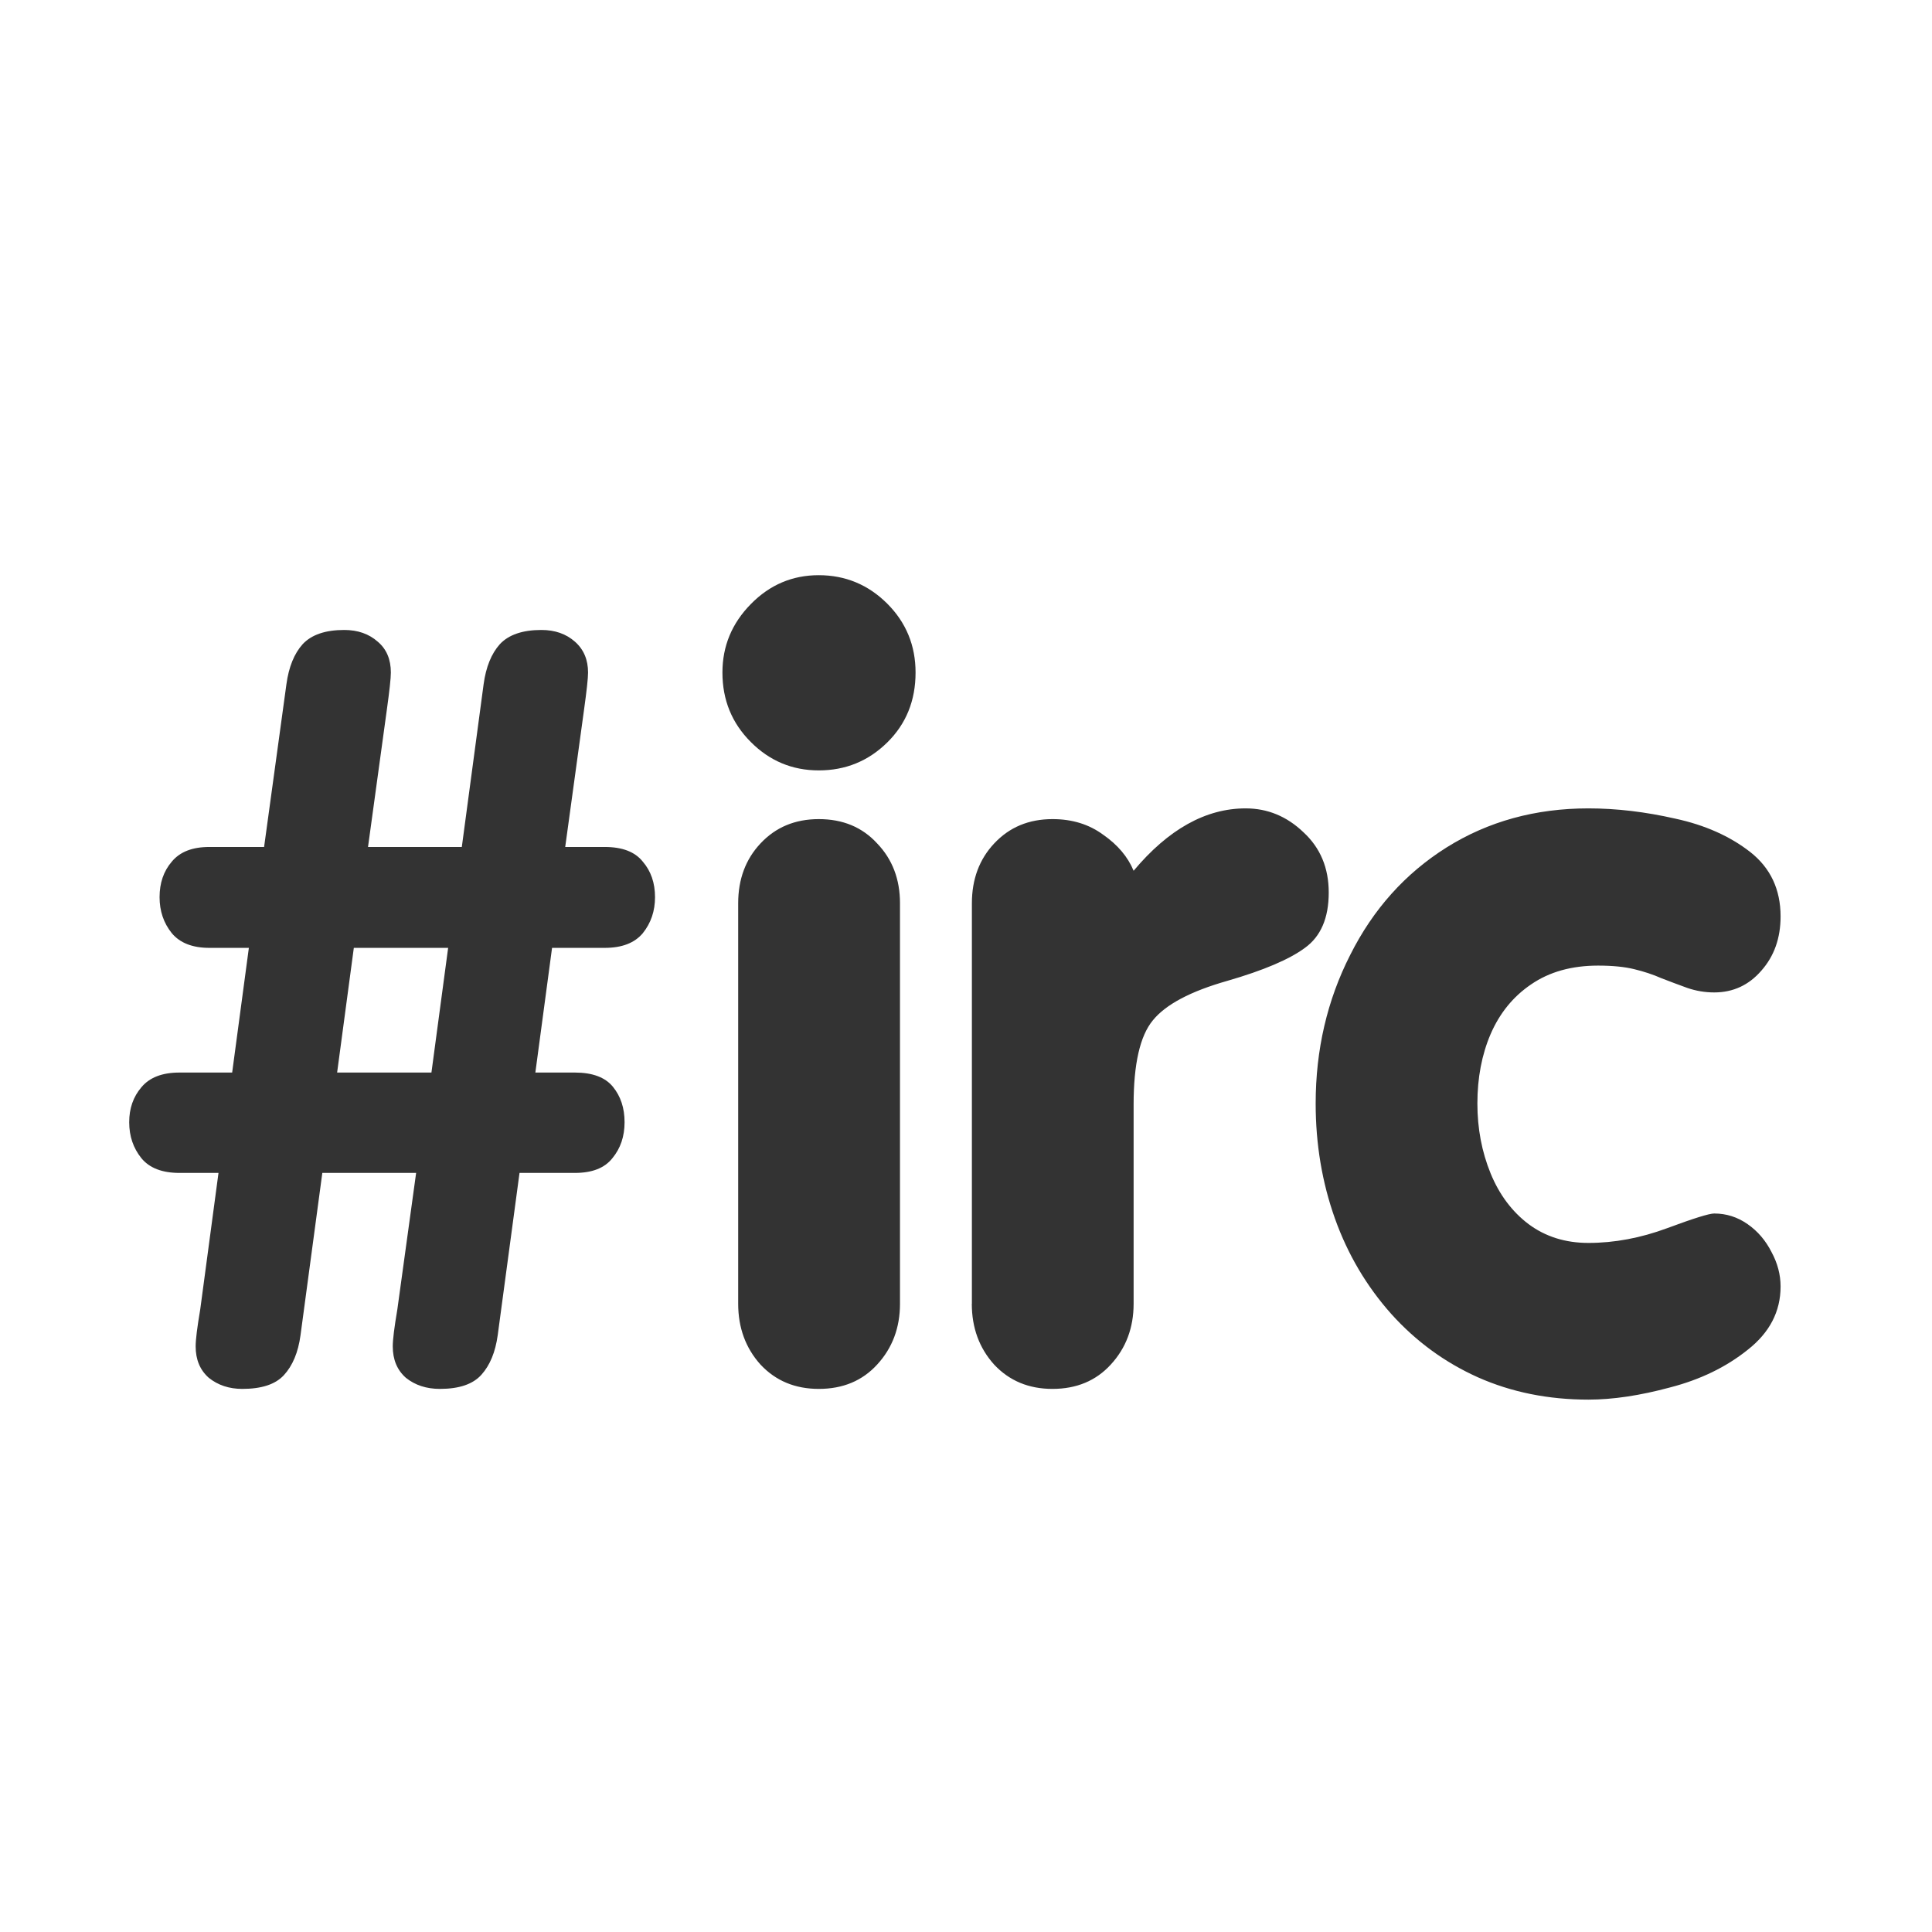
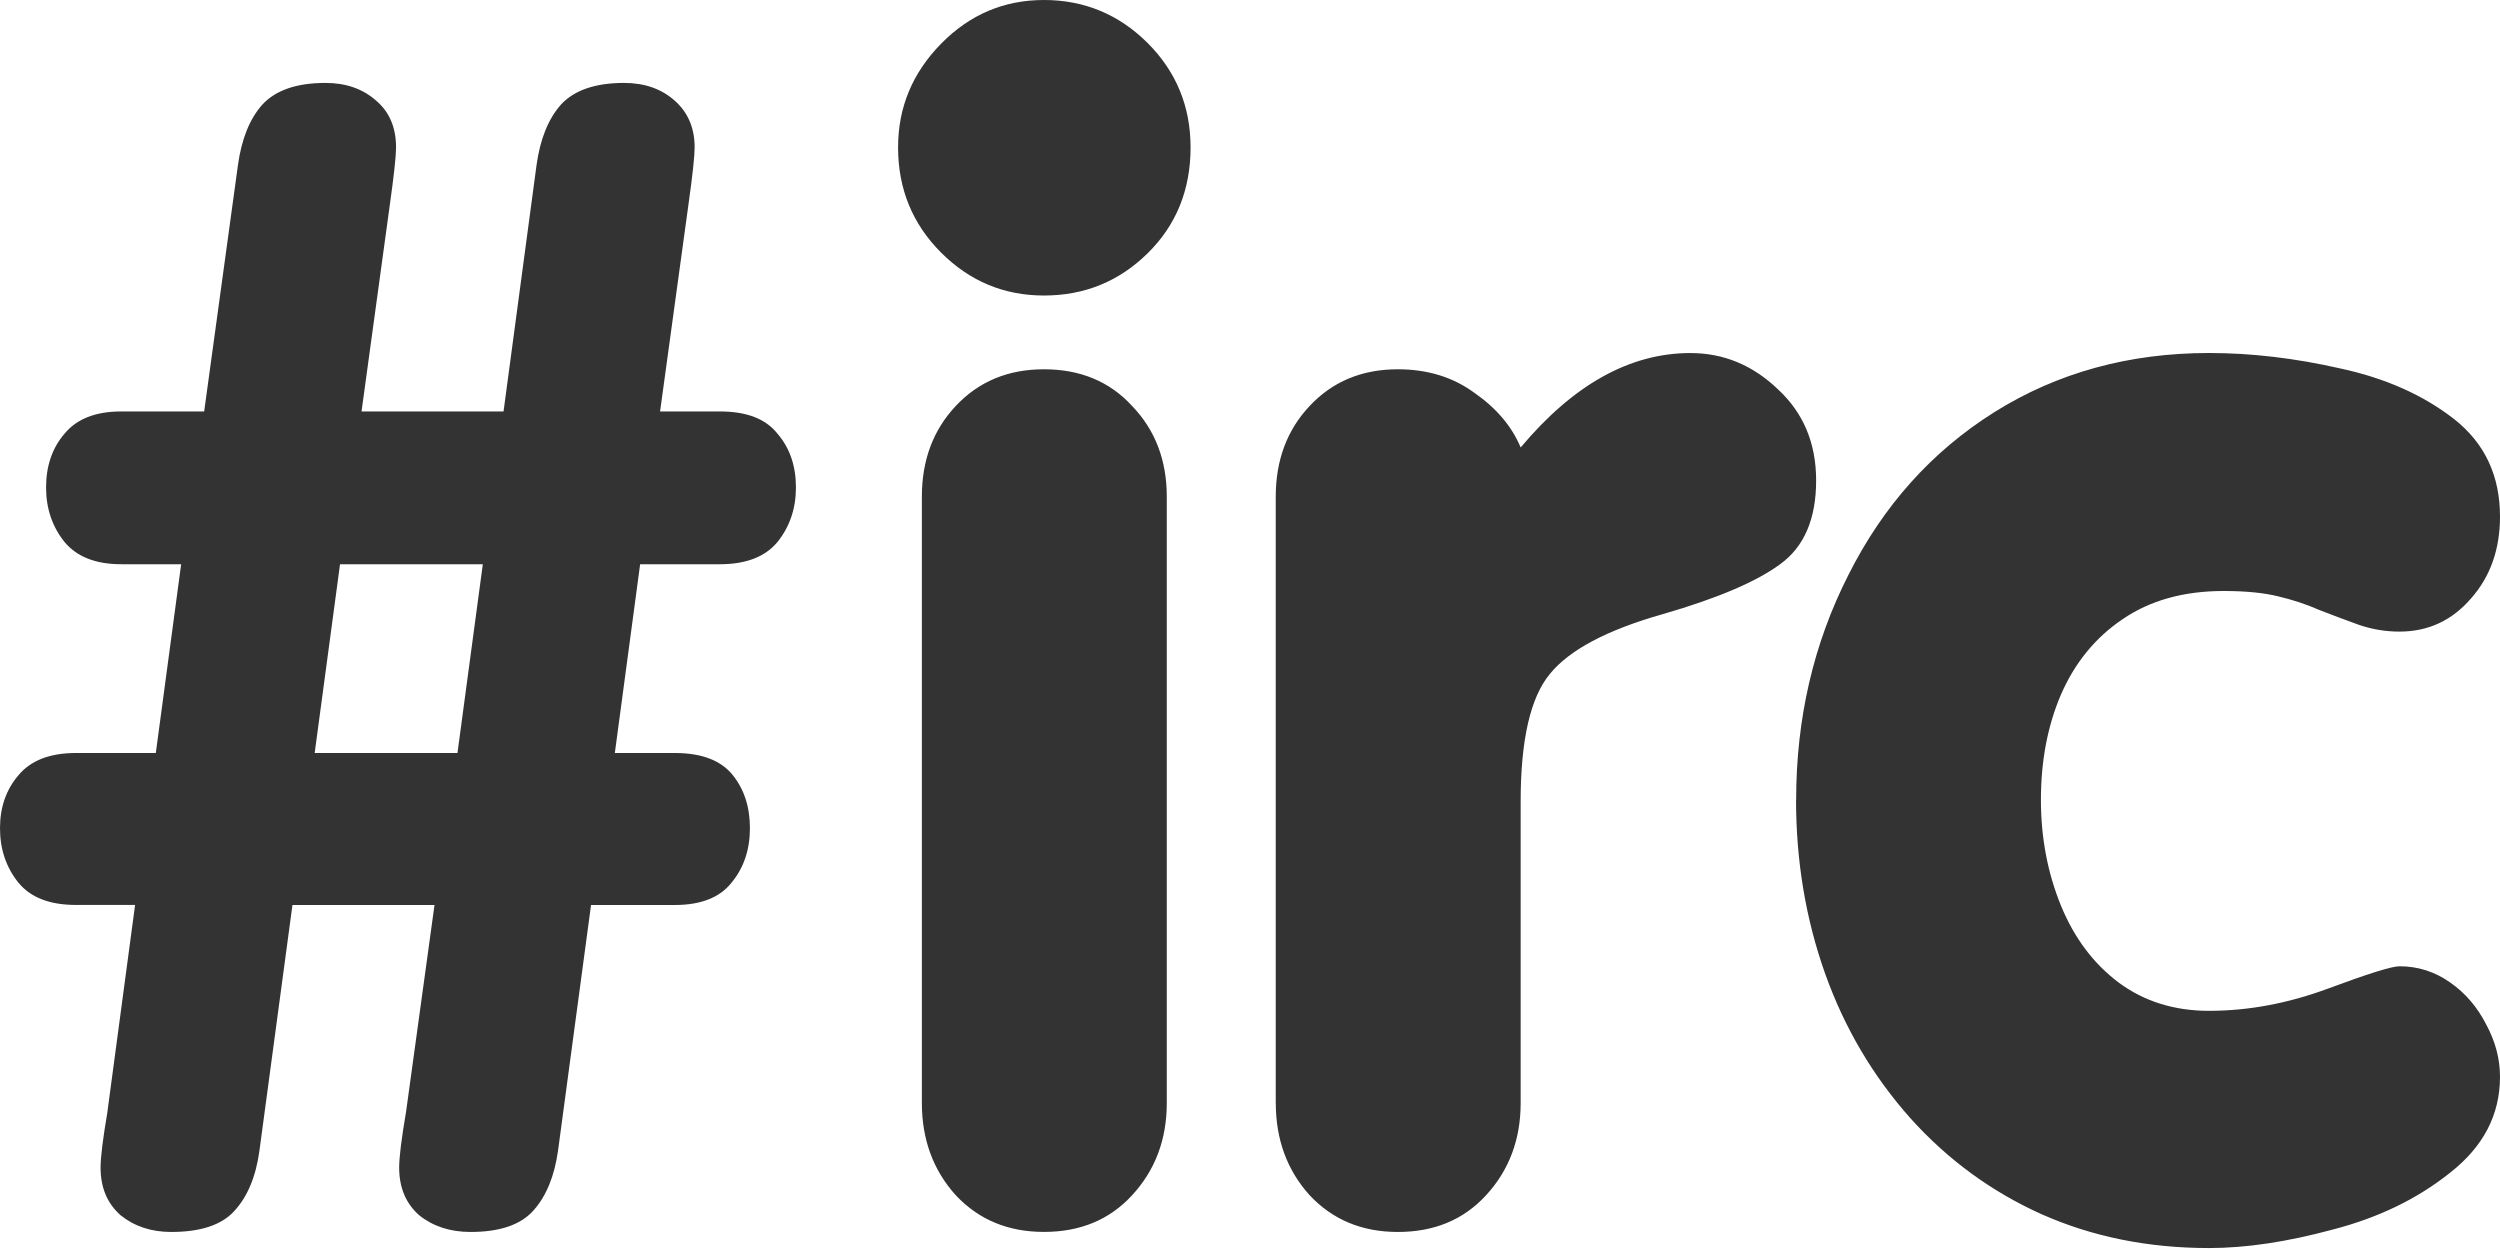
- <svg xmlns="http://www.w3.org/2000/svg" id="svg1" viewBox="0 0 60 60" version="1.0" y="0" x="0">
-   <path id="path832" style="stroke-width:1pt;fill:#333333" transform="matrix(2.6872 -1.389e-16 1.389e-16 2.6872 8.7902 -72.349)" d="m11.934 39.677c0-0.621 0.133-1.194 0.399-1.717 0.265-0.528 0.636-0.942 1.113-1.242 0.48-0.301 1.027-0.452 1.64-0.452 0.325 0 0.659 0.04 1.002 0.118 0.344 0.074 0.633 0.203 0.868 0.386 0.234 0.184 0.351 0.432 0.351 0.745 0 0.25-0.074 0.459-0.222 0.626-0.145 0.168-0.327 0.252-0.545 0.252-0.106 0-0.209-0.017-0.311-0.052-0.098-0.035-0.197-0.073-0.299-0.112-0.097-0.043-0.203-0.078-0.316-0.105-0.11-0.027-0.248-0.041-0.416-0.041-0.305 0-0.563 0.072-0.774 0.217-0.207 0.14-0.363 0.332-0.468 0.574-0.102 0.238-0.153 0.506-0.153 0.803 0 0.289 0.051 0.558 0.153 0.808 0.101 0.246 0.248 0.442 0.439 0.586 0.195 0.145 0.426 0.217 0.691 0.217 0.301 0 0.604-0.057 0.909-0.17 0.304-0.113 0.486-0.17 0.545-0.17 0.14 0 0.269 0.041 0.386 0.123 0.118 0.082 0.209 0.19 0.276 0.322 0.07 0.129 0.105 0.262 0.105 0.399 0 0.289-0.127 0.533-0.381 0.732-0.25 0.2-0.548 0.344-0.896 0.434-0.348 0.094-0.662 0.141-0.944 0.141-0.464 0-0.89-0.086-1.277-0.258-0.383-0.172-0.717-0.416-1.002-0.733-0.285-0.32-0.502-0.687-0.65-1.101-0.149-0.418-0.223-0.862-0.223-1.33zm-3.973 2.314v-4.629c0-0.277 0.086-0.508 0.258-0.691 0.176-0.188 0.4-0.281 0.674-0.281 0.227 0 0.422 0.06 0.586 0.181 0.168 0.117 0.285 0.256 0.351 0.416 0.402-0.48 0.834-0.721 1.295-0.721 0.253 0 0.476 0.092 0.668 0.276 0.195 0.18 0.292 0.412 0.292 0.697 0 0.293-0.091 0.506-0.275 0.639-0.18 0.133-0.478 0.26-0.896 0.381-0.426 0.121-0.713 0.273-0.862 0.457-0.148 0.179-0.222 0.504-0.222 0.972v2.303c0 0.277-0.088 0.512-0.264 0.703-0.172 0.188-0.397 0.281-0.674 0.281-0.273 0-0.498-0.093-0.674-0.281-0.172-0.191-0.258-0.426-0.258-0.703zm-2.701 0v-4.629c0-0.277 0.086-0.508 0.258-0.691 0.176-0.188 0.4-0.281 0.674-0.281 0.277 0 0.502 0.093 0.674 0.281 0.176 0.183 0.264 0.414 0.264 0.691v4.629c0 0.277-0.088 0.512-0.264 0.703-0.172 0.188-0.397 0.281-0.674 0.281-0.274 0-0.498-0.093-0.674-0.281-0.172-0.191-0.258-0.426-0.258-0.703zm-0.182-7.295c0-0.305 0.109-0.568 0.328-0.791 0.219-0.223 0.48-0.334 0.785-0.334 0.308 0 0.572 0.11 0.791 0.328 0.219 0.219 0.328 0.485 0.328 0.797 0 0.324-0.109 0.594-0.328 0.809-0.219 0.215-0.482 0.322-0.791 0.322-0.305 0-0.567-0.109-0.785-0.328-0.219-0.219-0.328-0.486-0.328-0.803zm-6.035 7.36l0.211-1.577h-0.451c-0.199 0-0.346-0.056-0.44-0.17-0.094-0.117-0.141-0.255-0.141-0.416 0-0.16 0.047-0.294 0.141-0.404 0.094-0.113 0.24-0.17 0.44-0.17h0.609l0.193-1.441h-0.457c-0.195 0-0.34-0.057-0.434-0.17-0.094-0.117-0.141-0.256-0.141-0.416 0-0.164 0.047-0.301 0.141-0.41 0.094-0.114 0.238-0.17 0.434-0.17h0.633l0.258-1.881c0.027-0.199 0.09-0.354 0.188-0.463 0.102-0.109 0.262-0.164 0.48-0.164 0.156 0 0.285 0.045 0.387 0.135 0.102 0.086 0.152 0.205 0.152 0.357 0 0.067-0.016 0.211-0.047 0.434l-0.217 1.582h1.084l0.252-1.881c0.027-0.199 0.09-0.354 0.188-0.463 0.102-0.109 0.262-0.164 0.48-0.164 0.156 0 0.285 0.045 0.387 0.135s0.152 0.209 0.152 0.357c0 0.067-0.016 0.211-0.047 0.434l-0.217 1.582h0.457c0.203 0 0.35 0.056 0.44 0.17 0.094 0.109 0.141 0.246 0.141 0.41 0 0.16-0.047 0.299-0.141 0.416-0.094 0.113-0.24 0.17-0.44 0.17h-0.609l-0.193 1.441h0.457c0.203 0 0.35 0.055 0.439 0.164 0.09 0.11 0.135 0.246 0.135 0.41s-0.047 0.303-0.141 0.416c-0.09 0.114-0.234 0.17-0.434 0.17h-0.639l-0.252 1.875c-0.027 0.196-0.09 0.348-0.188 0.457-0.098 0.11-0.258 0.164-0.48 0.164-0.156 0-0.287-0.043-0.393-0.128-0.102-0.09-0.152-0.211-0.152-0.364 0-0.078 0.018-0.22 0.053-0.427l0.217-1.577h-1.084l-0.252 1.875c-0.027 0.2-0.092 0.354-0.193 0.463-0.098 0.106-0.258 0.158-0.48 0.158-0.152 0-0.281-0.043-0.387-0.128-0.102-0.09-0.152-0.211-0.152-0.364 0-0.078 0.018-0.22 0.053-0.427zm2.672-2.737l0.193-1.441h-1.09l-0.193 1.441h1.09z" />
+ <svg xmlns="http://www.w3.org/2000/svg" id="svg1" viewBox="0 0 51.282 25.604" version="1.0" y="0" x="0" width="51.282" height="25.604">
+   <defs id="defs1" />
+   <path id="path832" style="fill:#333333;stroke-width:2.687pt" d="m 36.844,16.408 c 0,-1.669 0.357,-3.209 1.072,-4.614 0.712,-1.419 1.709,-2.531 2.991,-3.338 1.29,-0.809 2.76,-1.215 4.407,-1.215 0.873,0 1.771,0.107 2.693,0.317 0.924,0.199 1.701,0.546 2.332,1.037 0.629,0.494 0.943,1.161 0.943,2.002 0,0.672 -0.199,1.233 -0.597,1.682 -0.39,0.451 -0.879,0.677 -1.465,0.677 -0.285,0 -0.562,-0.046 -0.836,-0.14 -0.263,-0.094 -0.529,-0.196 -0.803,-0.301 -0.261,-0.116 -0.546,-0.21 -0.849,-0.282 -0.296,-0.073 -0.666,-0.11 -1.118,-0.11 -0.82,0 -1.513,0.193 -2.08,0.583 -0.556,0.376 -0.975,0.892 -1.258,1.542 -0.274,0.64 -0.411,1.36 -0.411,2.158 0,0.777 0.137,1.499 0.411,2.171 0.271,0.661 0.666,1.188 1.18,1.575 0.524,0.39 1.145,0.583 1.857,0.583 0.809,0 1.623,-0.153 2.443,-0.457 0.817,-0.304 1.306,-0.457 1.465,-0.457 0.376,0 0.723,0.11 1.037,0.331 0.317,0.22 0.562,0.511 0.742,0.865 0.188,0.347 0.282,0.704 0.282,1.072 0,0.777 -0.341,1.432 -1.024,1.967 -0.672,0.537 -1.473,0.924 -2.408,1.166 -0.935,0.253 -1.779,0.379 -2.537,0.379 -1.247,0 -2.392,-0.231 -3.432,-0.693 -1.029,-0.462 -1.927,-1.118 -2.693,-1.97 -0.766,-0.86 -1.349,-1.846 -1.747,-2.959 -0.4,-1.123 -0.599,-2.316 -0.599,-3.574 z M 26.169,22.626 V 10.187 c 0,-0.744 0.231,-1.365 0.693,-1.857 0.472,-0.505 1.076,-0.755 1.811,-0.755 0.609,0 1.134,0.161 1.575,0.486 0.451,0.314 0.766,0.688 0.945,1.118 1.081,-1.29 2.242,-1.937 3.481,-1.937 0.68,0 1.279,0.247 1.795,0.742 0.524,0.484 0.785,1.107 0.785,1.873 0,0.787 -0.245,1.36 -0.739,1.717 -0.484,0.357 -1.284,0.699 -2.408,1.024 -1.145,0.325 -1.916,0.734 -2.316,1.228 -0.398,0.481 -0.598,1.354 -0.598,2.612 v 6.189 c 0,0.744 -0.236,1.376 -0.708,1.889 -0.462,0.505 -1.065,0.755 -1.811,0.755 -0.735,0 -1.338,-0.25 -1.811,-0.755 -0.462,-0.513 -0.693,-1.145 -0.693,-1.889 z m -7.259,0 V 10.187 c 0,-0.744 0.231,-1.365 0.693,-1.857 0.472,-0.505 1.076,-0.755 1.811,-0.755 0.745,0 1.349,0.25 1.811,0.755 0.472,0.492 0.709,1.113 0.709,1.857 v 12.439 c 0,0.744 -0.236,1.376 -0.709,1.889 -0.462,0.505 -1.065,0.755 -1.811,0.755 -0.735,0 -1.338,-0.25 -1.811,-0.755 -0.462,-0.513 -0.693,-1.145 -0.693,-1.889 z M 18.422,3.023 c 0,-0.82 0.294,-1.526 0.882,-2.126 C 19.892,0.298 20.595,0 21.414,0 c 0.829,0 1.538,0.296 2.126,0.881 0.588,0.588 0.882,1.303 0.882,2.142 0,0.871 -0.294,1.596 -0.882,2.174 -0.588,0.578 -1.297,0.865 -2.126,0.865 -0.819,0 -1.522,-0.293 -2.11,-0.881 C 18.716,4.592 18.422,3.875 18.422,3.023 Z M 2.204,22.801 2.771,18.563 H 1.559 c -0.535,0 -0.929,-0.15 -1.181,-0.457 C 0.126,17.792 0,17.421 0,16.988 0,16.559 0.126,16.198 0.378,15.903 0.63,15.599 1.024,15.446 1.559,15.446 h 1.637 l 0.52,-3.872 h -1.228 c -0.525,0 -0.913,-0.153 -1.165,-0.457 -0.252,-0.314 -0.378,-0.688 -0.378,-1.118 0,-0.441 0.126,-0.809 0.378,-1.102 0.252,-0.306 0.64,-0.457 1.165,-0.457 h 1.7 L 4.881,3.386 C 4.955,2.851 5.122,2.435 5.385,2.142 5.658,1.849 6.088,1.701 6.676,1.701 c 0.42,0 0.766,0.121 1.039,0.363 0.273,0.231 0.409,0.551 0.409,0.959 0,0.18 -0.042,0.567 -0.126,1.166 L 7.416,8.44 H 10.329 L 11.006,3.386 c 0.074,-0.535 0.242,-0.951 0.504,-1.244 0.273,-0.293 0.703,-0.441 1.291,-0.441 0.42,0 0.766,0.121 1.039,0.363 0.273,0.242 0.409,0.562 0.409,0.959 0,0.18 -0.042,0.567 -0.126,1.166 l -0.583,4.251 h 1.228 c 0.546,0 0.939,0.15 1.181,0.457 0.252,0.293 0.378,0.661 0.378,1.102 0,0.43 -0.126,0.803 -0.378,1.118 -0.252,0.304 -0.646,0.457 -1.181,0.457 H 13.131 l -0.519,3.872 h 1.228 c 0.546,0 0.939,0.148 1.181,0.441 0.242,0.296 0.362,0.661 0.362,1.102 0,0.441 -0.126,0.814 -0.378,1.118 -0.242,0.306 -0.63,0.457 -1.165,0.457 H 12.124 l -0.677,5.038 c -0.074,0.527 -0.242,0.935 -0.504,1.228 -0.263,0.296 -0.693,0.441 -1.291,0.441 -0.42,0 -0.771,-0.116 -1.055,-0.344 -0.273,-0.242 -0.409,-0.567 -0.409,-0.978 0,-0.21 0.047,-0.591 0.142,-1.147 l 0.583,-4.238 H 5.999 l -0.677,5.038 c -0.073,0.537 -0.247,0.951 -0.52,1.244 -0.262,0.285 -0.693,0.425 -1.291,0.425 -0.409,0 -0.756,-0.116 -1.039,-0.344 -0.273,-0.242 -0.409,-0.567 -0.409,-0.978 0,-0.21 0.047,-0.591 0.142,-1.147 z M 9.384,15.446 9.904,11.574 H 6.975 l -0.52,3.872 h 2.929 z" />
</svg>
